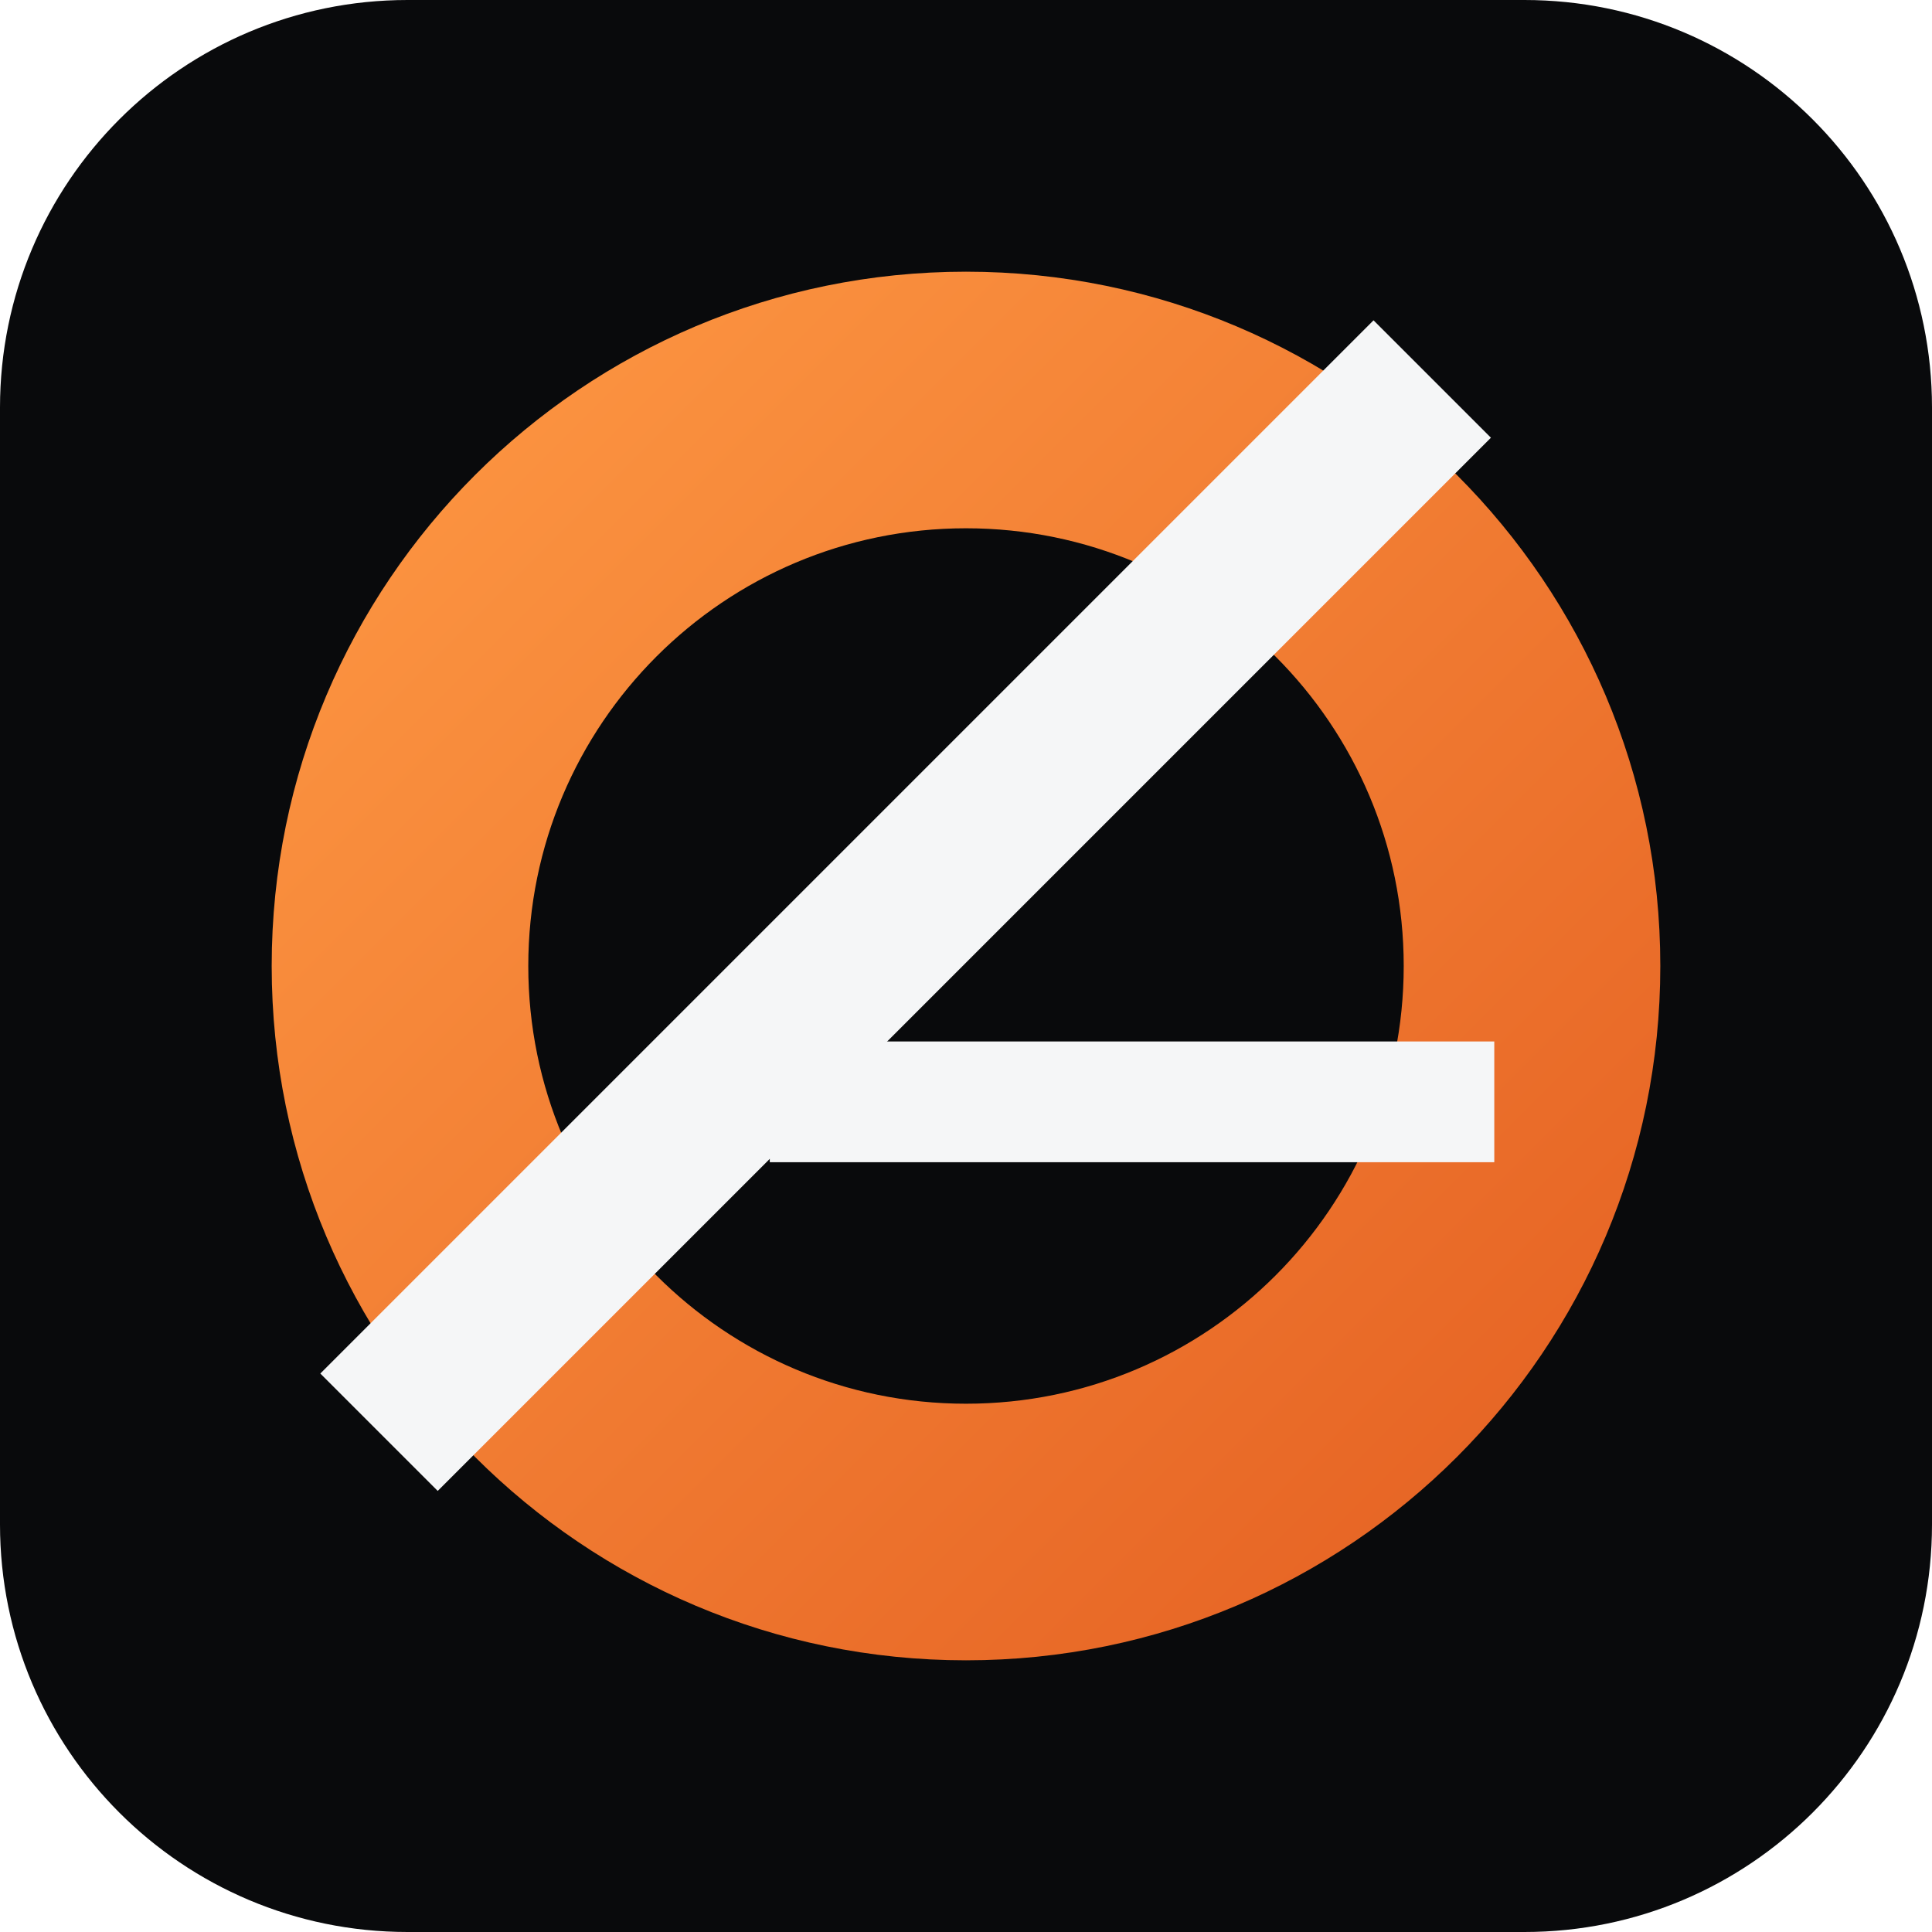
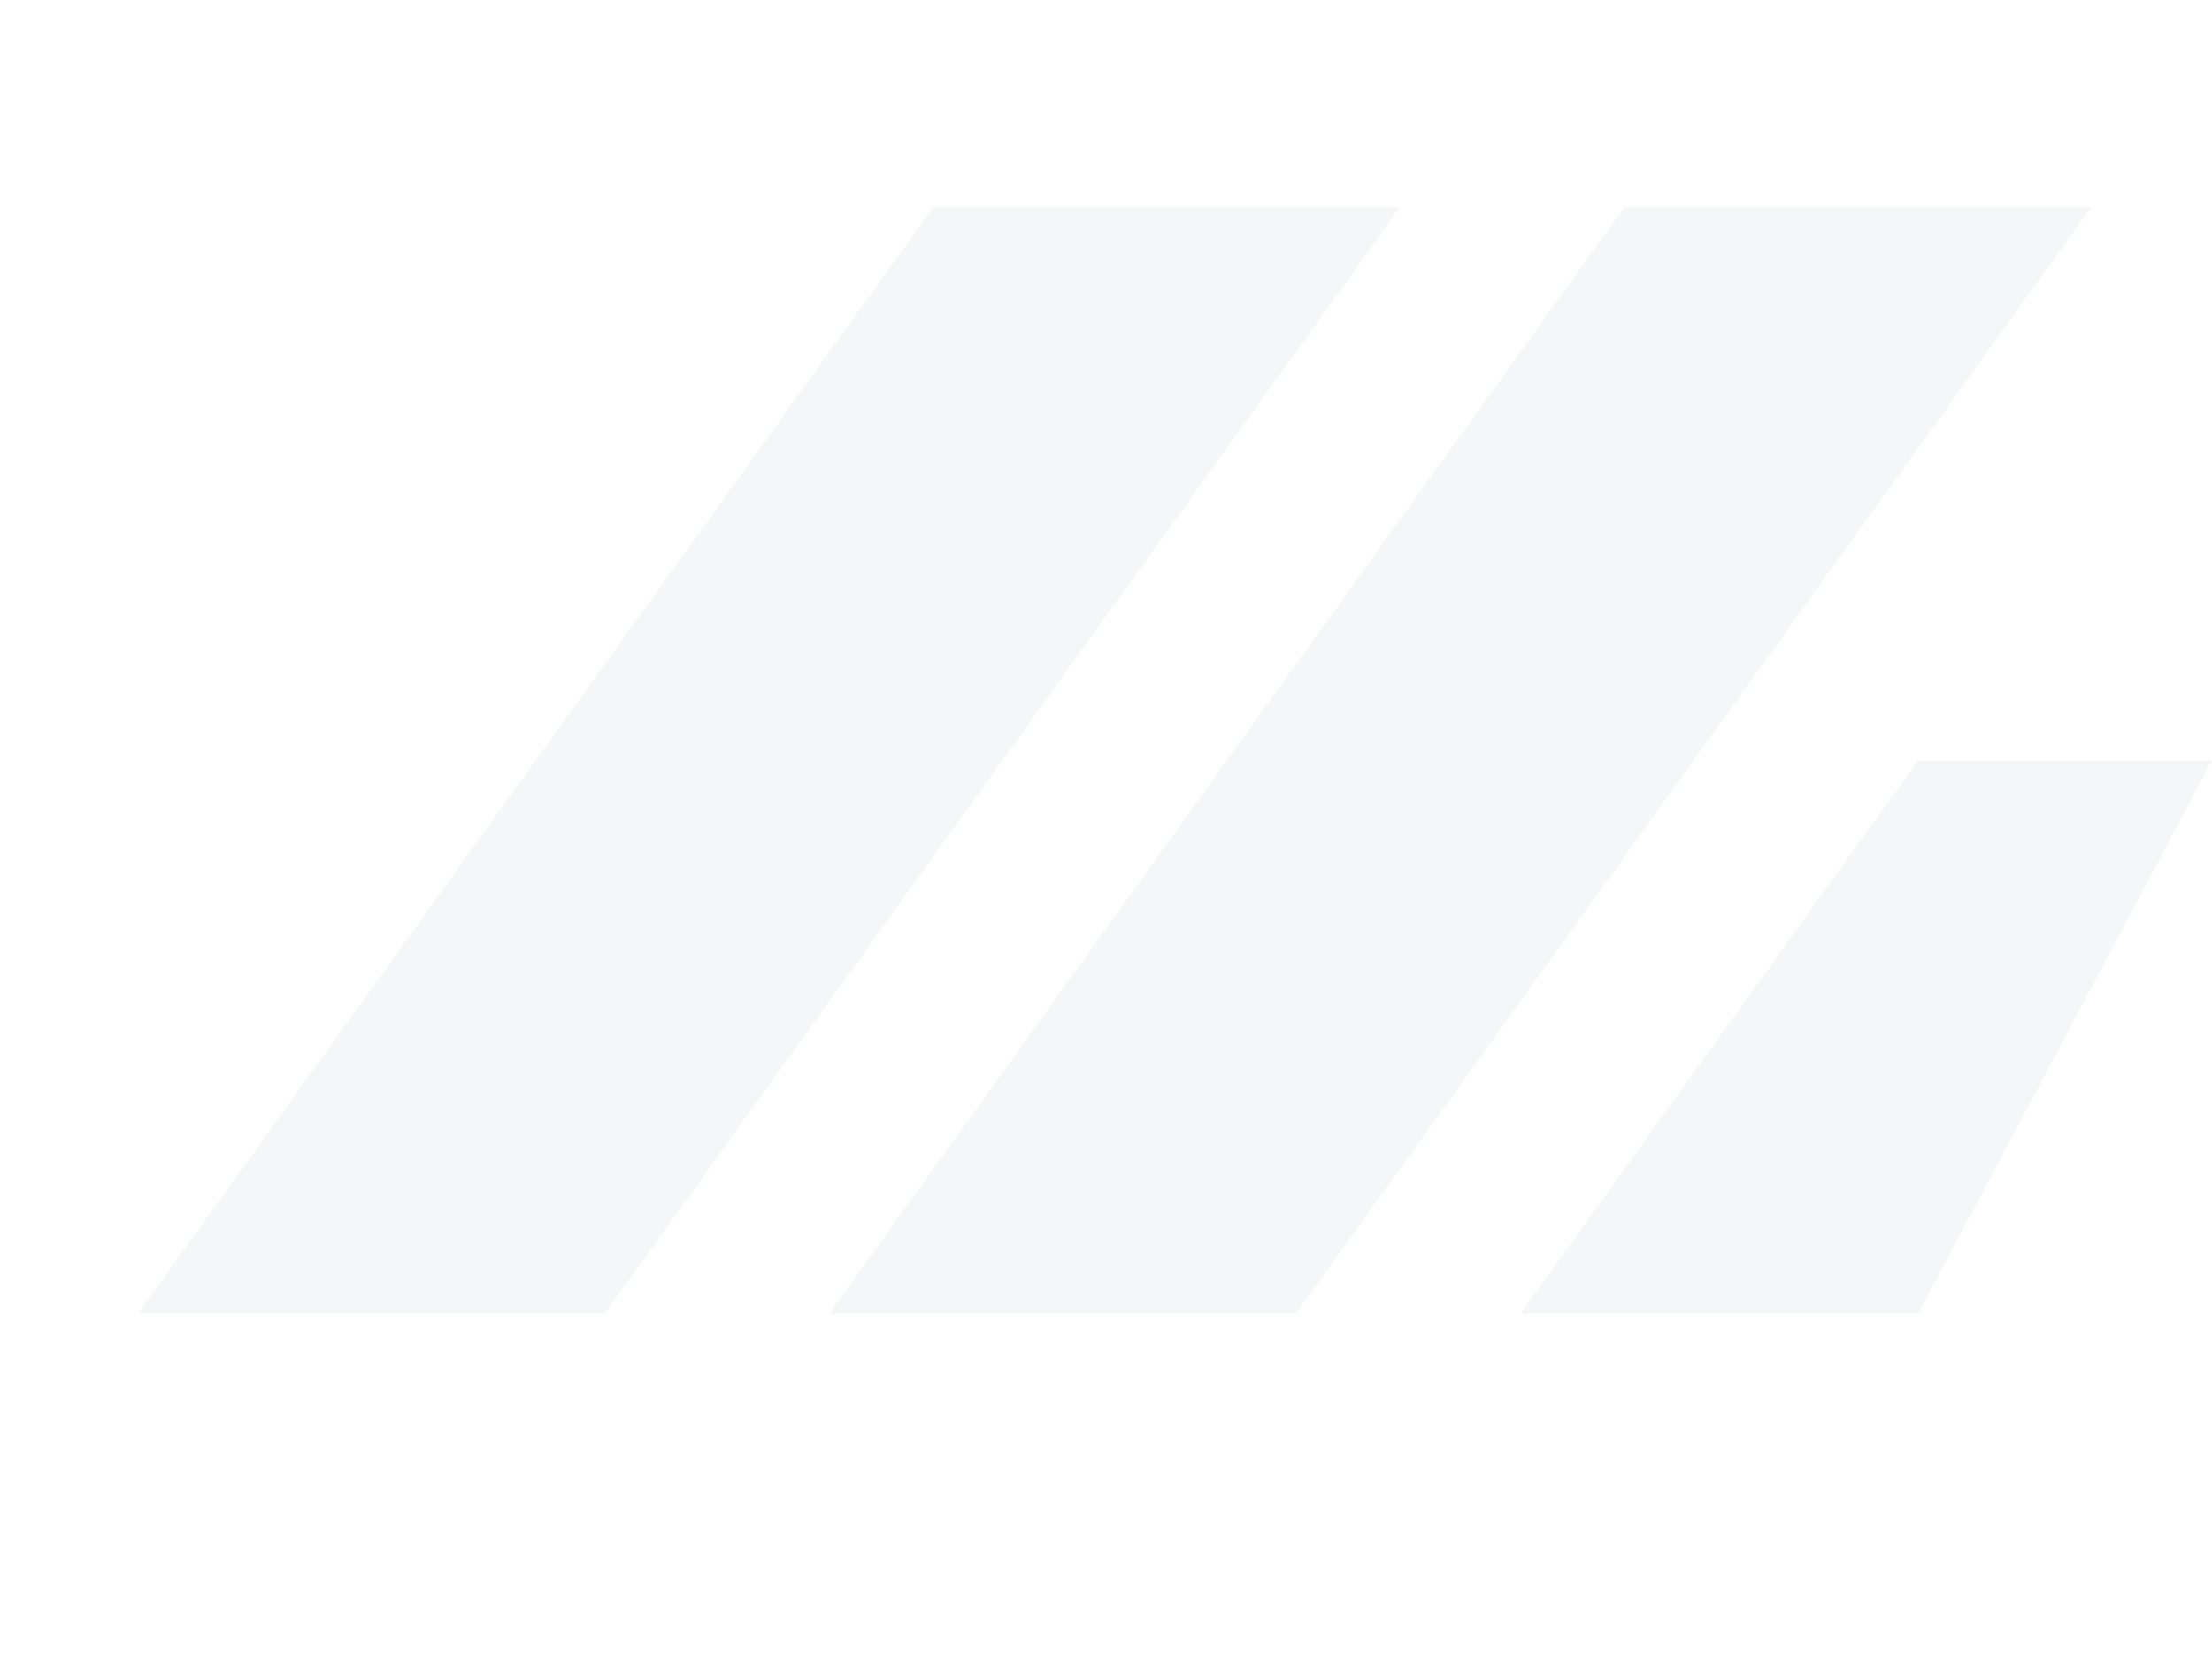
- <svg xmlns="http://www.w3.org/2000/svg" viewBox="0 0 128 128" role="img" aria-label="OVERLOAD monogram">
-   <defs>
-     <linearGradient id="g" x1="0" y1="0" x2="1" y2="1">
-       <stop stop-color="#ff9b45" />
-       <stop offset="1" stop-color="#e35d20" />
-     </linearGradient>
-   </defs>
-   <rect width="128" height="128" rx="27" fill="#090a0c" />
-   <path d="M64 18a46 46 0 1 0 46 46A46 46 0 0 0 64 18Zm0 17a29 29 0 1 1-29 29 29 29 0 0 1 29-29Z" fill="url(#g)" fill-rule="evenodd" />
-   <path d="M29 91 91 29" stroke="#f5f6f7" stroke-width="11" stroke-linecap="square" />
-   <path d="M55 73h40" stroke="#f5f6f7" stroke-width="8" stroke-linecap="square" />
+ <svg xmlns="http://www.w3.org/2000/svg" viewBox="0 0 128 96" role="img" aria-label="OVERLOAD three-stripe mark">
+   <g fill="#f5f6f7">
+     <path d="M8 76 54 12h27L35 76Z" />
+     <path d="M48 76 94 12h27L75 76Z" />
+     <path d="M88 76 111 44h17L111 76Z" />
+   </g>
</svg>
